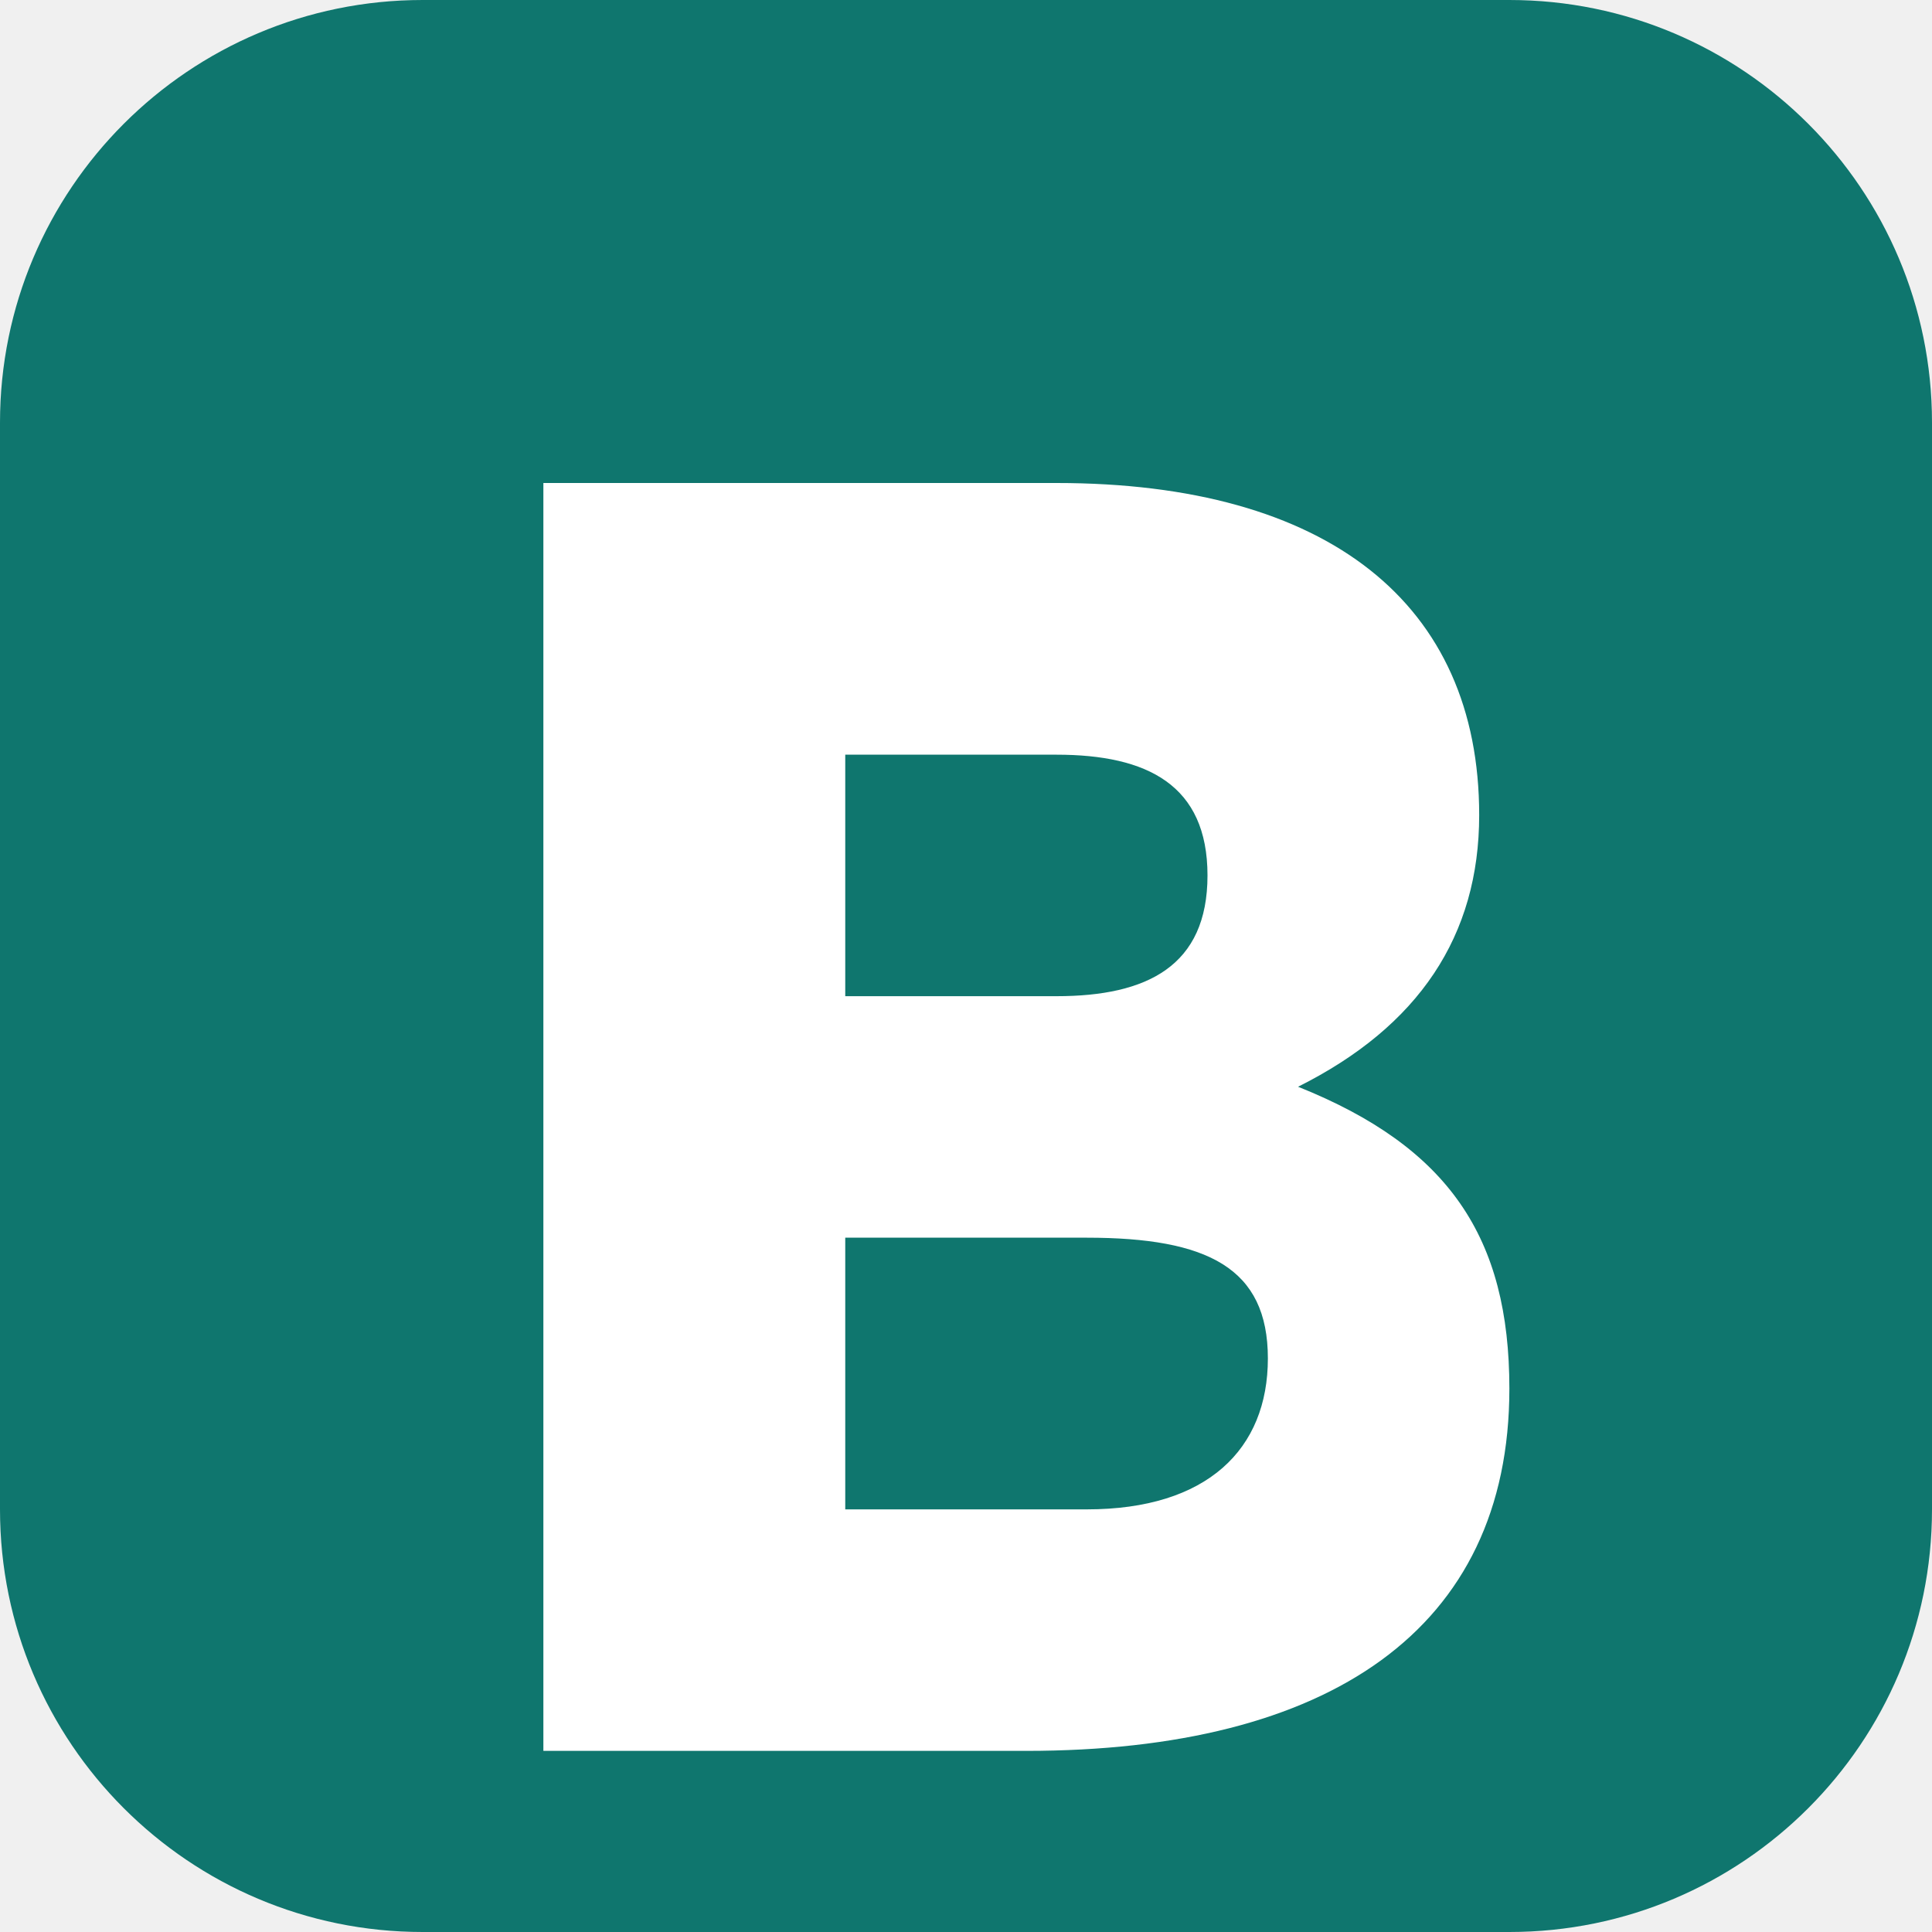
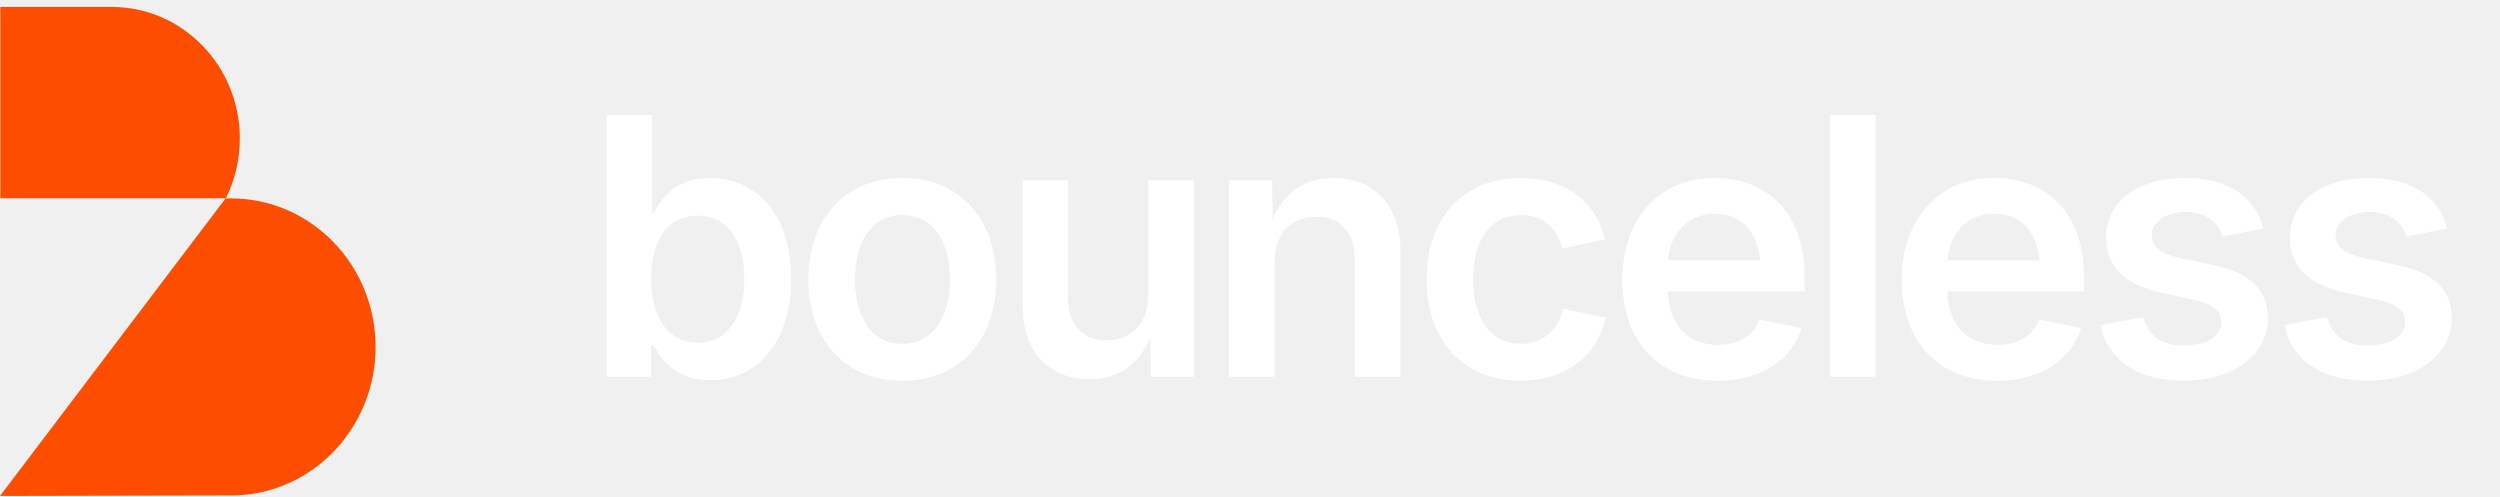
- <svg xmlns="http://www.w3.org/2000/svg" viewBox="0 0 64 64">
-   <rect width="64" height="64" rx="14" fill="#0f766e" />
-   <path d="M18 16h17c9 0 14 4 14 11 0 4-2 7-6 9 5 2 7 5 7 10 0 8-6 12-16 12H18V16zm10 9v8h7c3 0 5-1 5-4s-2-4-5-4h-7zm0 16v9h8c4 0 6-2 6-5s-2-4-6-4h-8z" fill="white" />
+ <svg xmlns="http://www.w3.org/2000/svg" width="146" height="29" viewBox="0 0 146 29" role="img" aria-label="Bounceless">
+   <path fill-rule="evenodd" clip-rule="evenodd" d="M6.526 0.406H0.019V11.58H10.729H13.191C13.723 10.506 14.006 9.312 14.006 8.092C14.006 3.847 10.657 0.406 6.526 0.406ZM13.493 11.587H13.173L0 28.964L13.173 28.936H13.493C18.155 28.936 21.934 25.052 21.934 20.261C21.934 15.471 18.155 11.587 13.493 11.587Z" fill="#FF4D00" />
+   <text x="34" y="22" fill="#FFFFFF" font-family="Inter, Arial, sans-serif" font-size="21" font-weight="600" letter-spacing="-0.8">bounceless</text>
</svg>
